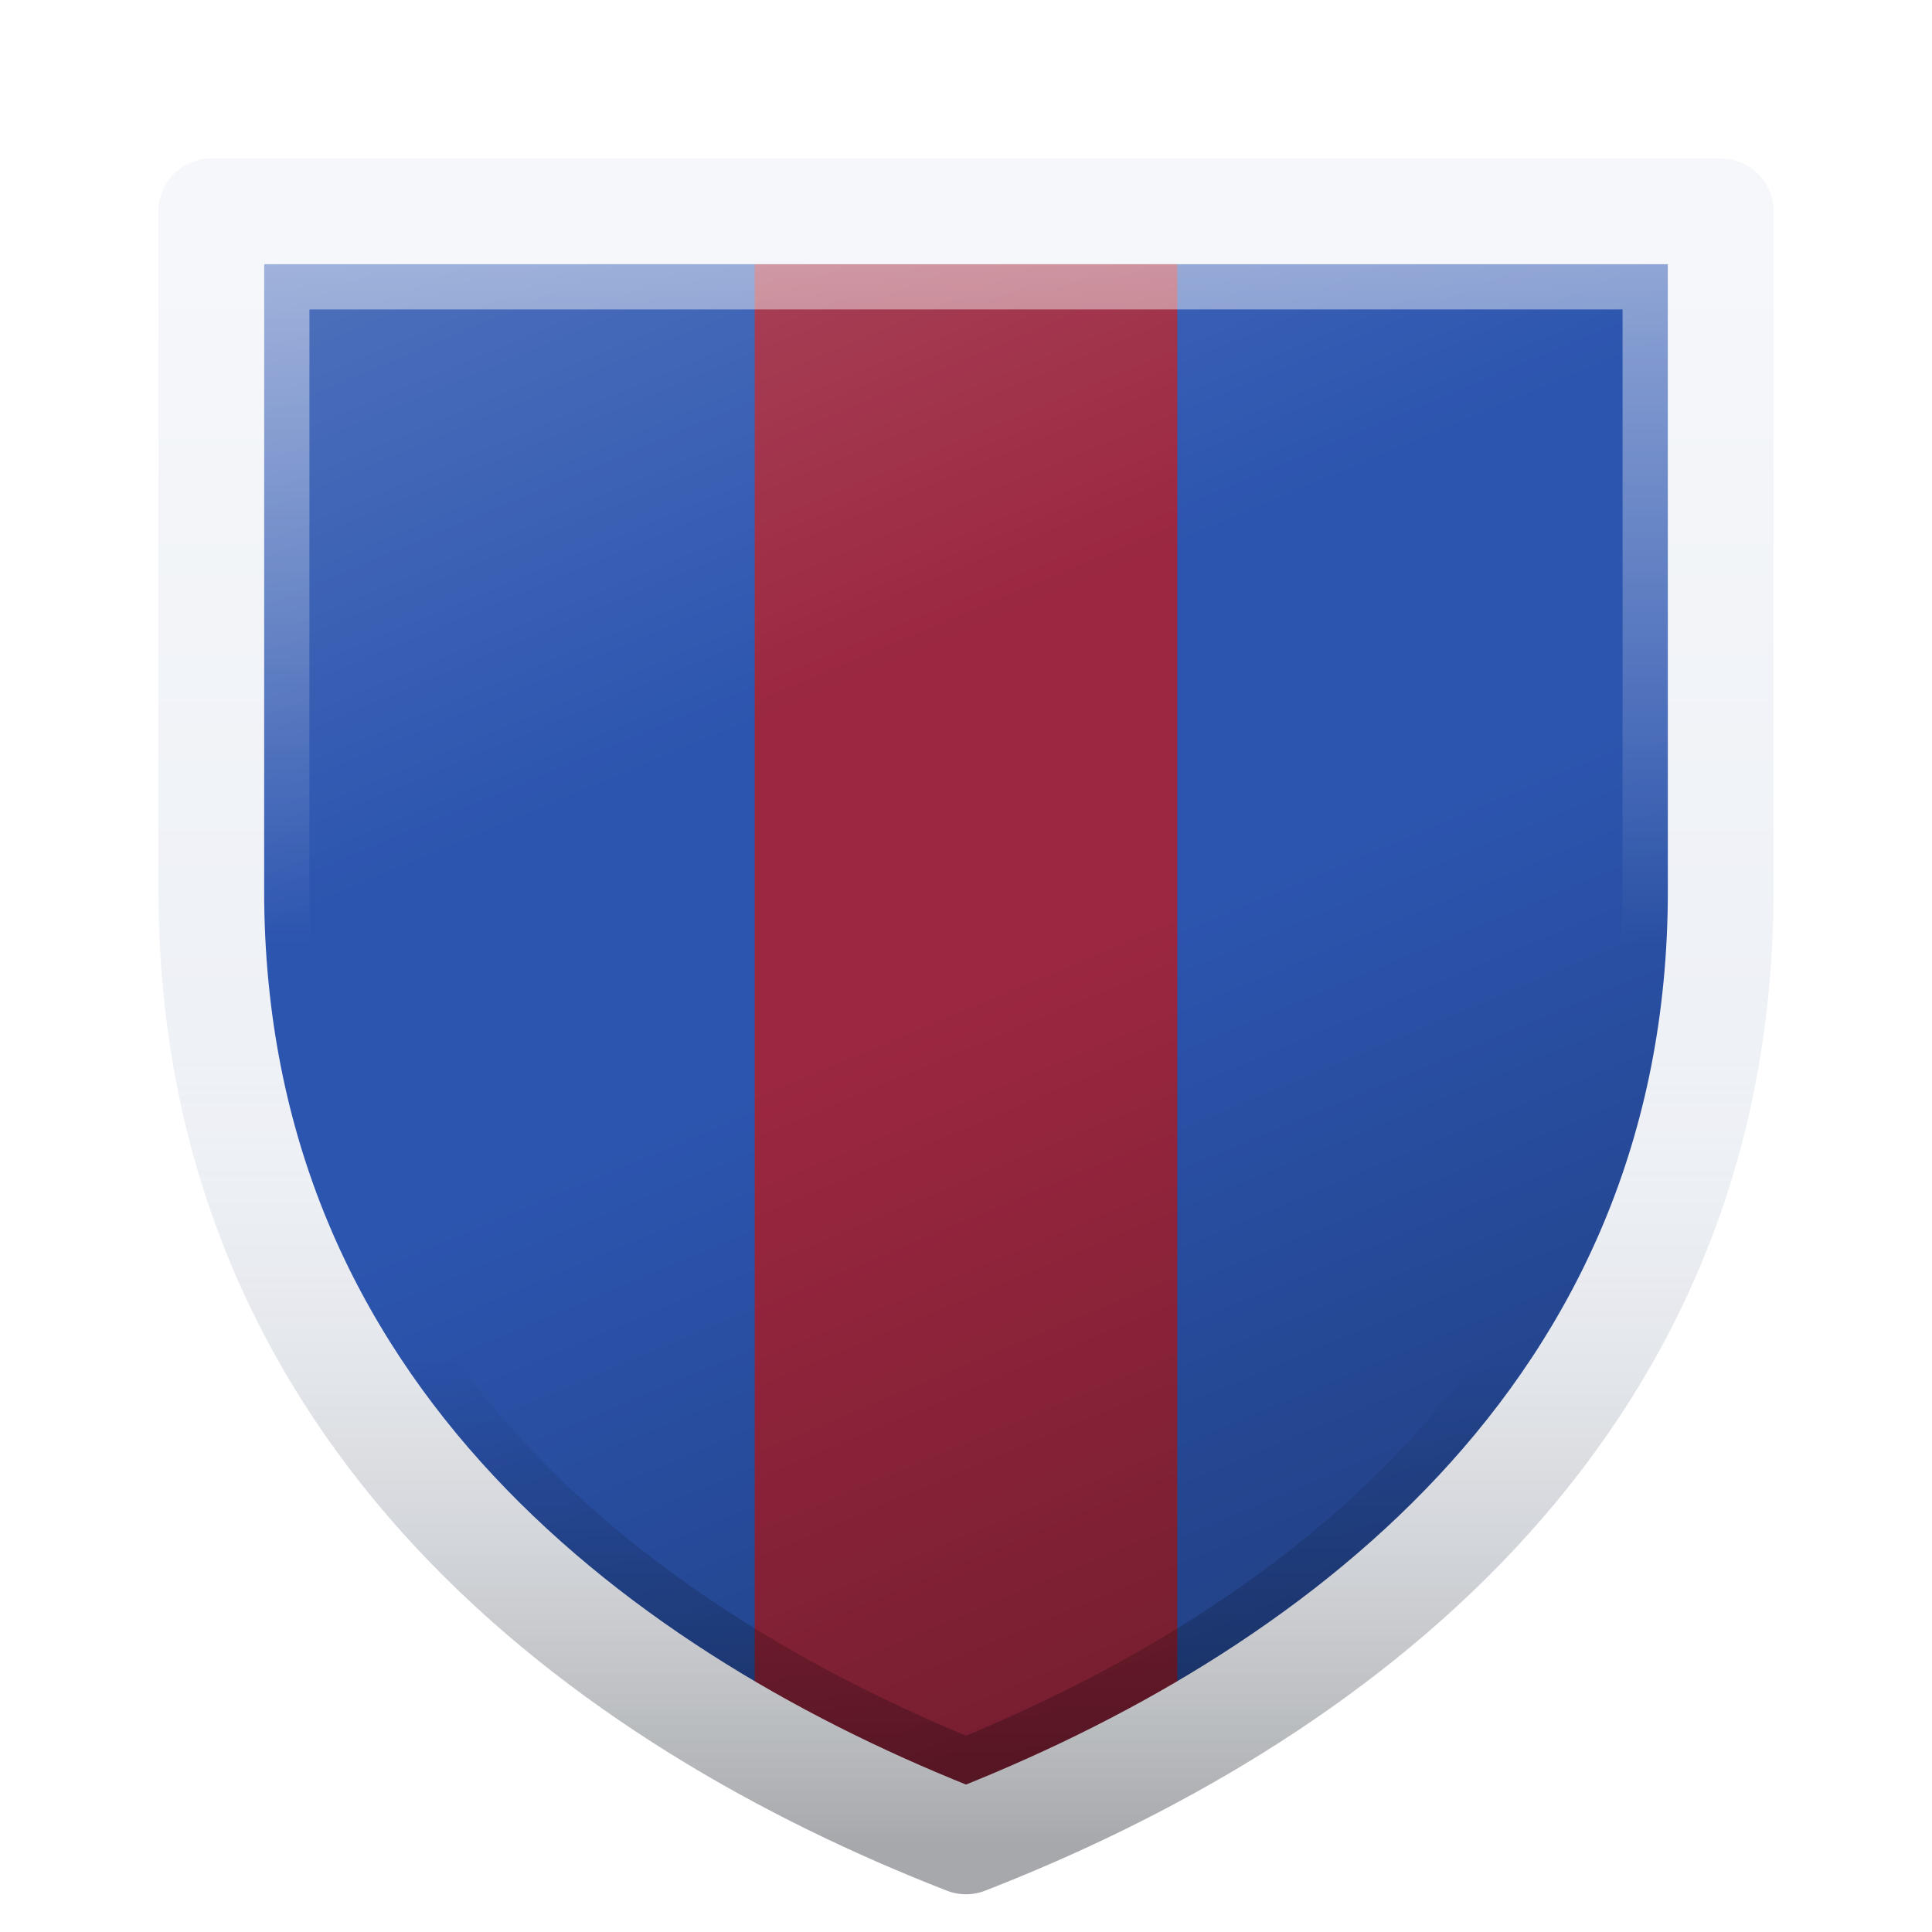
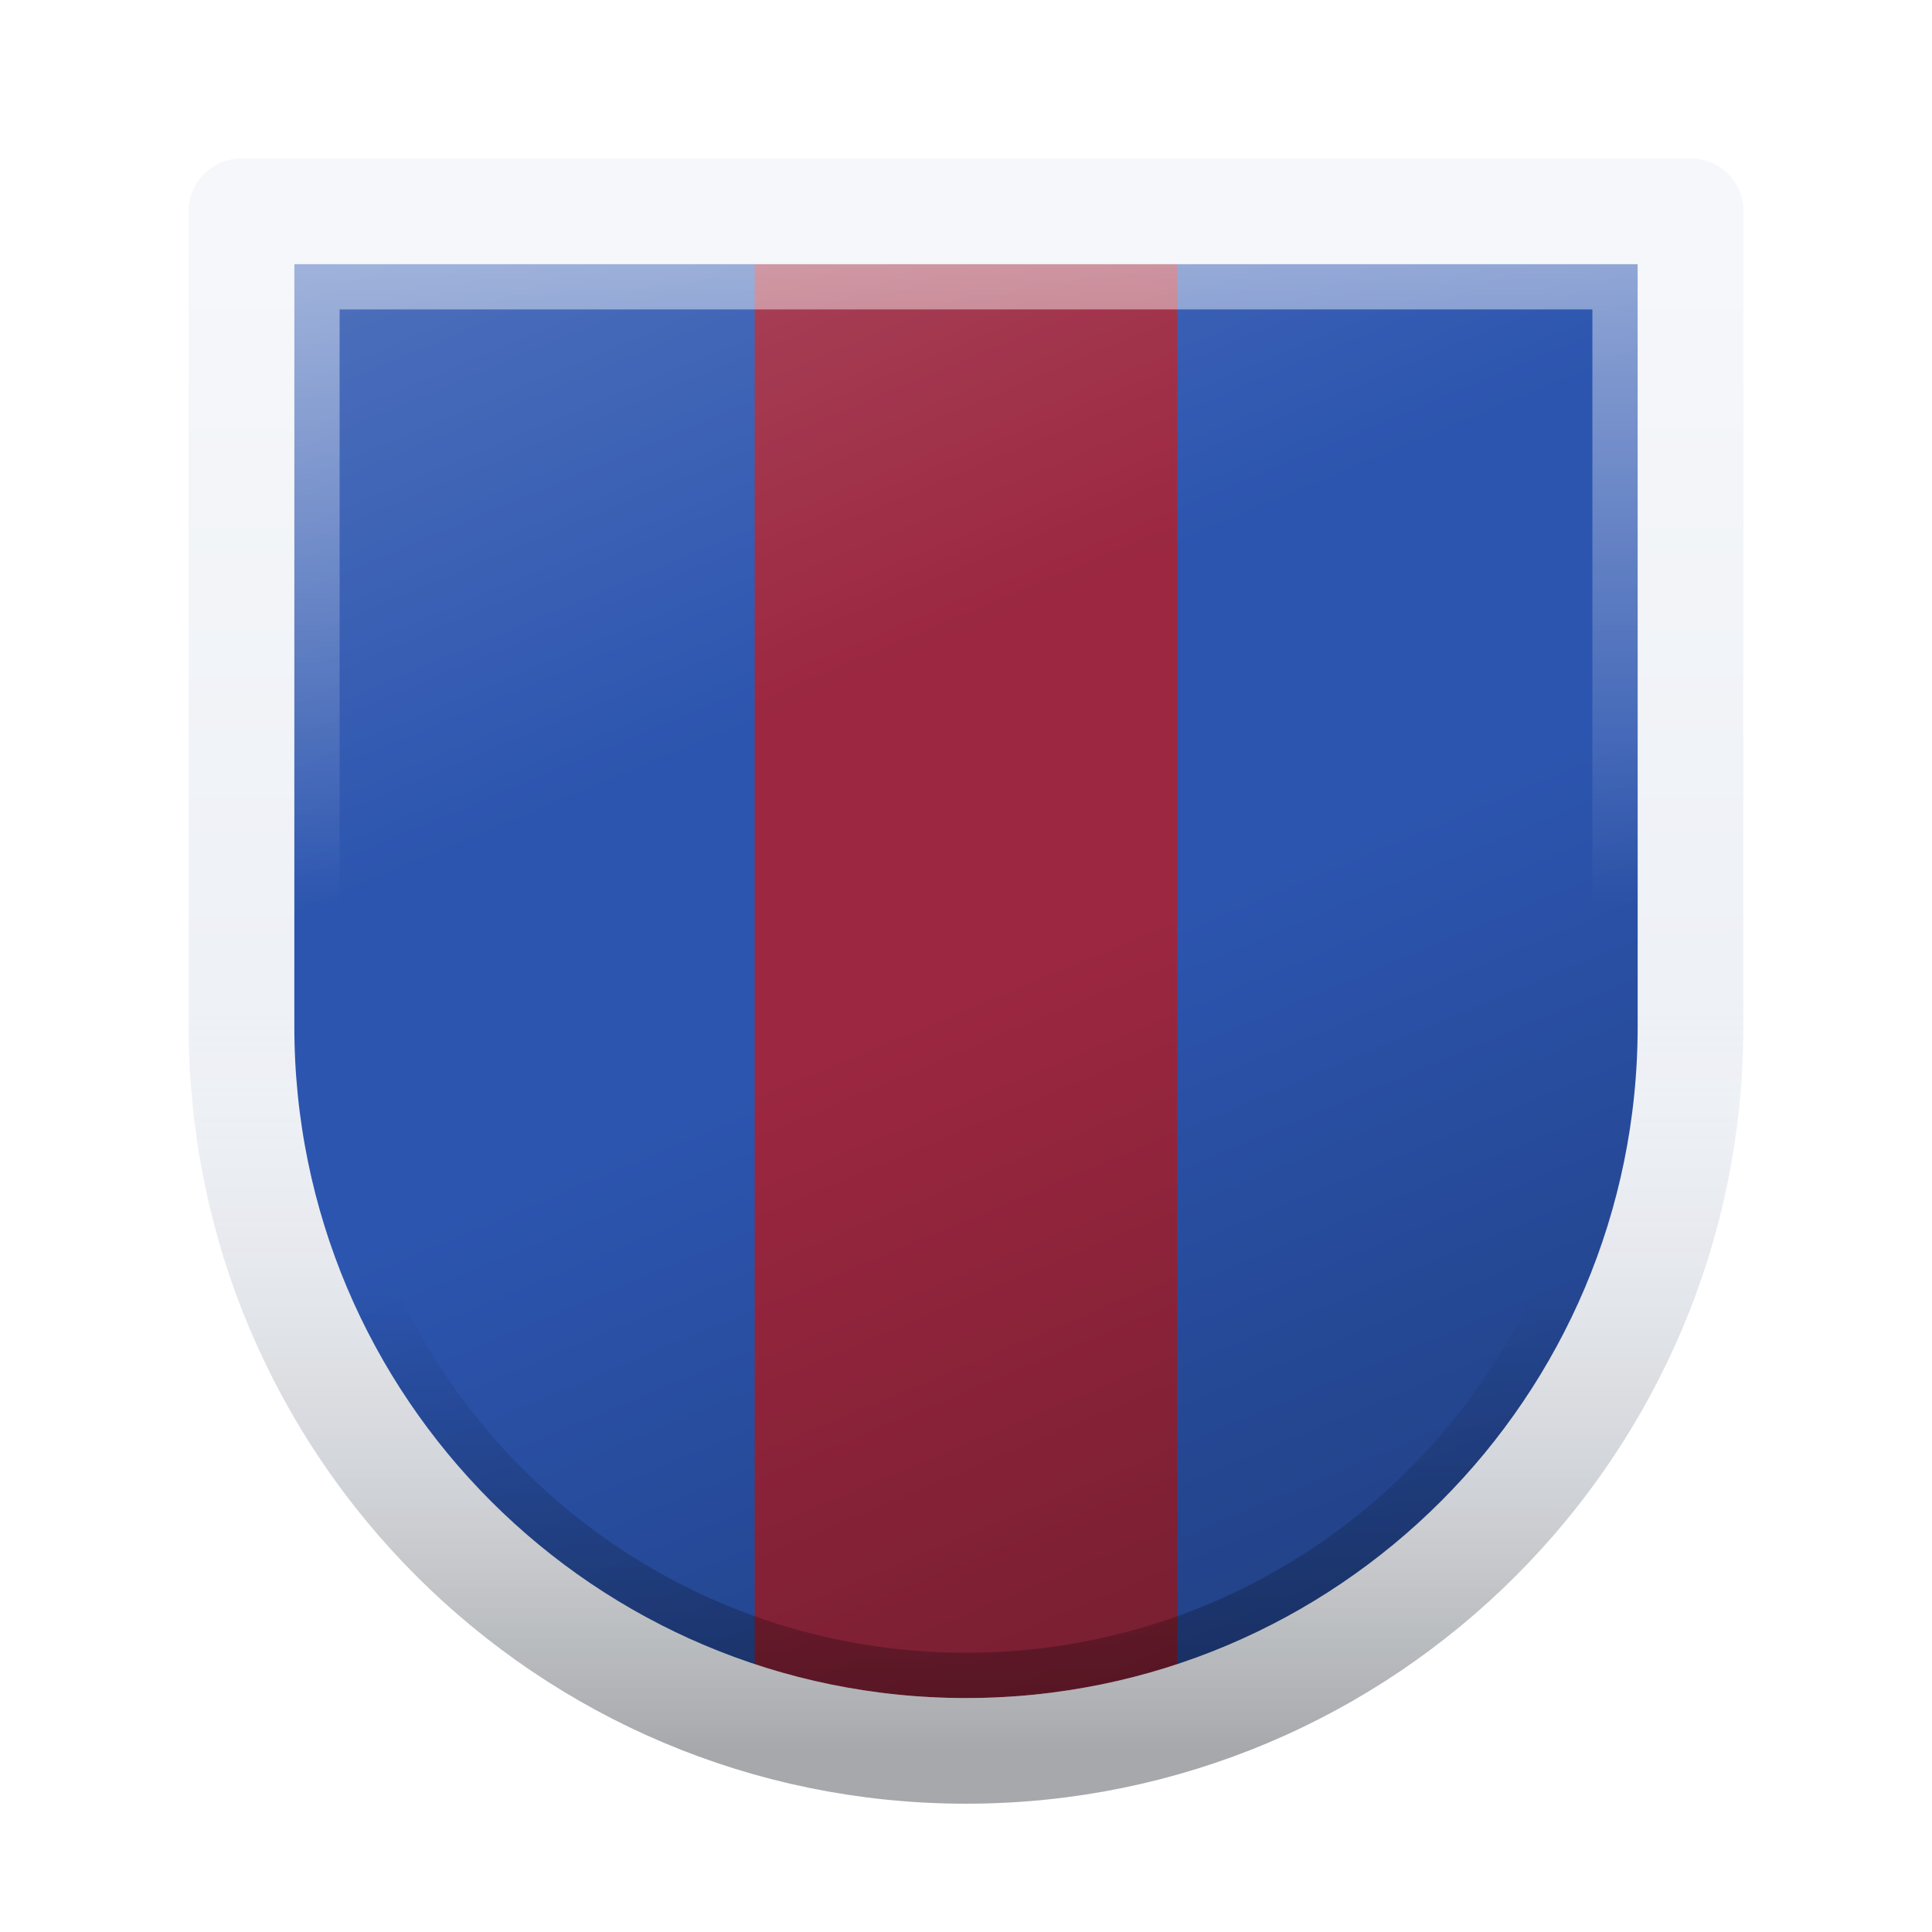
<svg xmlns="http://www.w3.org/2000/svg" viewBox="0 0 64 64" width="64" height="64">
  <defs>
    <clipPath id="c">
-       <path d="M7 7h50v22.5c0 17.5-13.2 26.9-25 31.5C20.2 56.4 7 47 7 29.5Z" />
+       <path d="M8 7h48v27a24 24 0 0 1-48 0Z" />
    </clipPath>
    <linearGradient id="s" x1="0" y1="0" x2="0.42" y2="1">
      <stop offset="0" stop-color="#fff" stop-opacity="0.26" />
      <stop offset="0.46" stop-color="#fff" stop-opacity="0" />
      <stop offset="0.62" stop-color="#000" stop-opacity="0" />
      <stop offset="1" stop-color="#000" stop-opacity="0.26" />
    </linearGradient>
    <linearGradient id="b" x1="0" y1="0" x2="0" y2="1">
      <stop offset="0" stop-color="#fff" stop-opacity="0.5" />
      <stop offset="0.45" stop-color="#fff" stop-opacity="0" />
      <stop offset="0.7" stop-color="#000" stop-opacity="0" />
      <stop offset="1" stop-color="#000" stop-opacity="0.32" />
    </linearGradient>
    <linearGradient id="r" x1="0" y1="0" x2="0" y2="1">
      <stop offset="0" stop-color="#fff" stop-opacity="0.45" />
      <stop offset="0.5" stop-color="#fff" stop-opacity="0" />
      <stop offset="1" stop-color="#000" stop-opacity="0.3" />
    </linearGradient>
  </defs>
  <g clip-path="url(#c)">
    <rect width="64" height="64" fill="#2c55af" />
    <rect x="25" y="0" width="14" height="64" fill="#9b2740" />
    <rect width="64" height="64" fill="url(#s)" />
-     <path d="M7 7h50v22.5c0 17.5-13.2 26.9-25 31.5C20.2 56.4 7 47 7 29.5Z" fill="none" stroke="url(#b)" stroke-width="6.5" />
+     <path d="M8 7h48v27a24 24 0 0 1-48 0Z" fill="none" stroke="url(#b)" stroke-width="6.5" />
  </g>
-   <path d="M7 7h50v22.5c0 17.5-13.2 26.9-25 31.5C20.2 56.4 7 47 7 29.5Z" fill="none" stroke="#eef1f6" stroke-width="3.5" stroke-linejoin="round" />
-   <path d="M7 7h50v22.5c0 17.5-13.2 26.9-25 31.5C20.2 56.4 7 47 7 29.5Z" fill="none" stroke="url(#r)" stroke-width="3.5" stroke-linejoin="round" />
+   <path d="M8 7h48v27a24 24 0 0 1-48 0Z" fill="none" stroke="#eef1f6" stroke-width="3.5" stroke-linejoin="round" />
+   <path d="M8 7h48v27a24 24 0 0 1-48 0Z" fill="none" stroke="url(#r)" stroke-width="3.5" stroke-linejoin="round" />
</svg>
